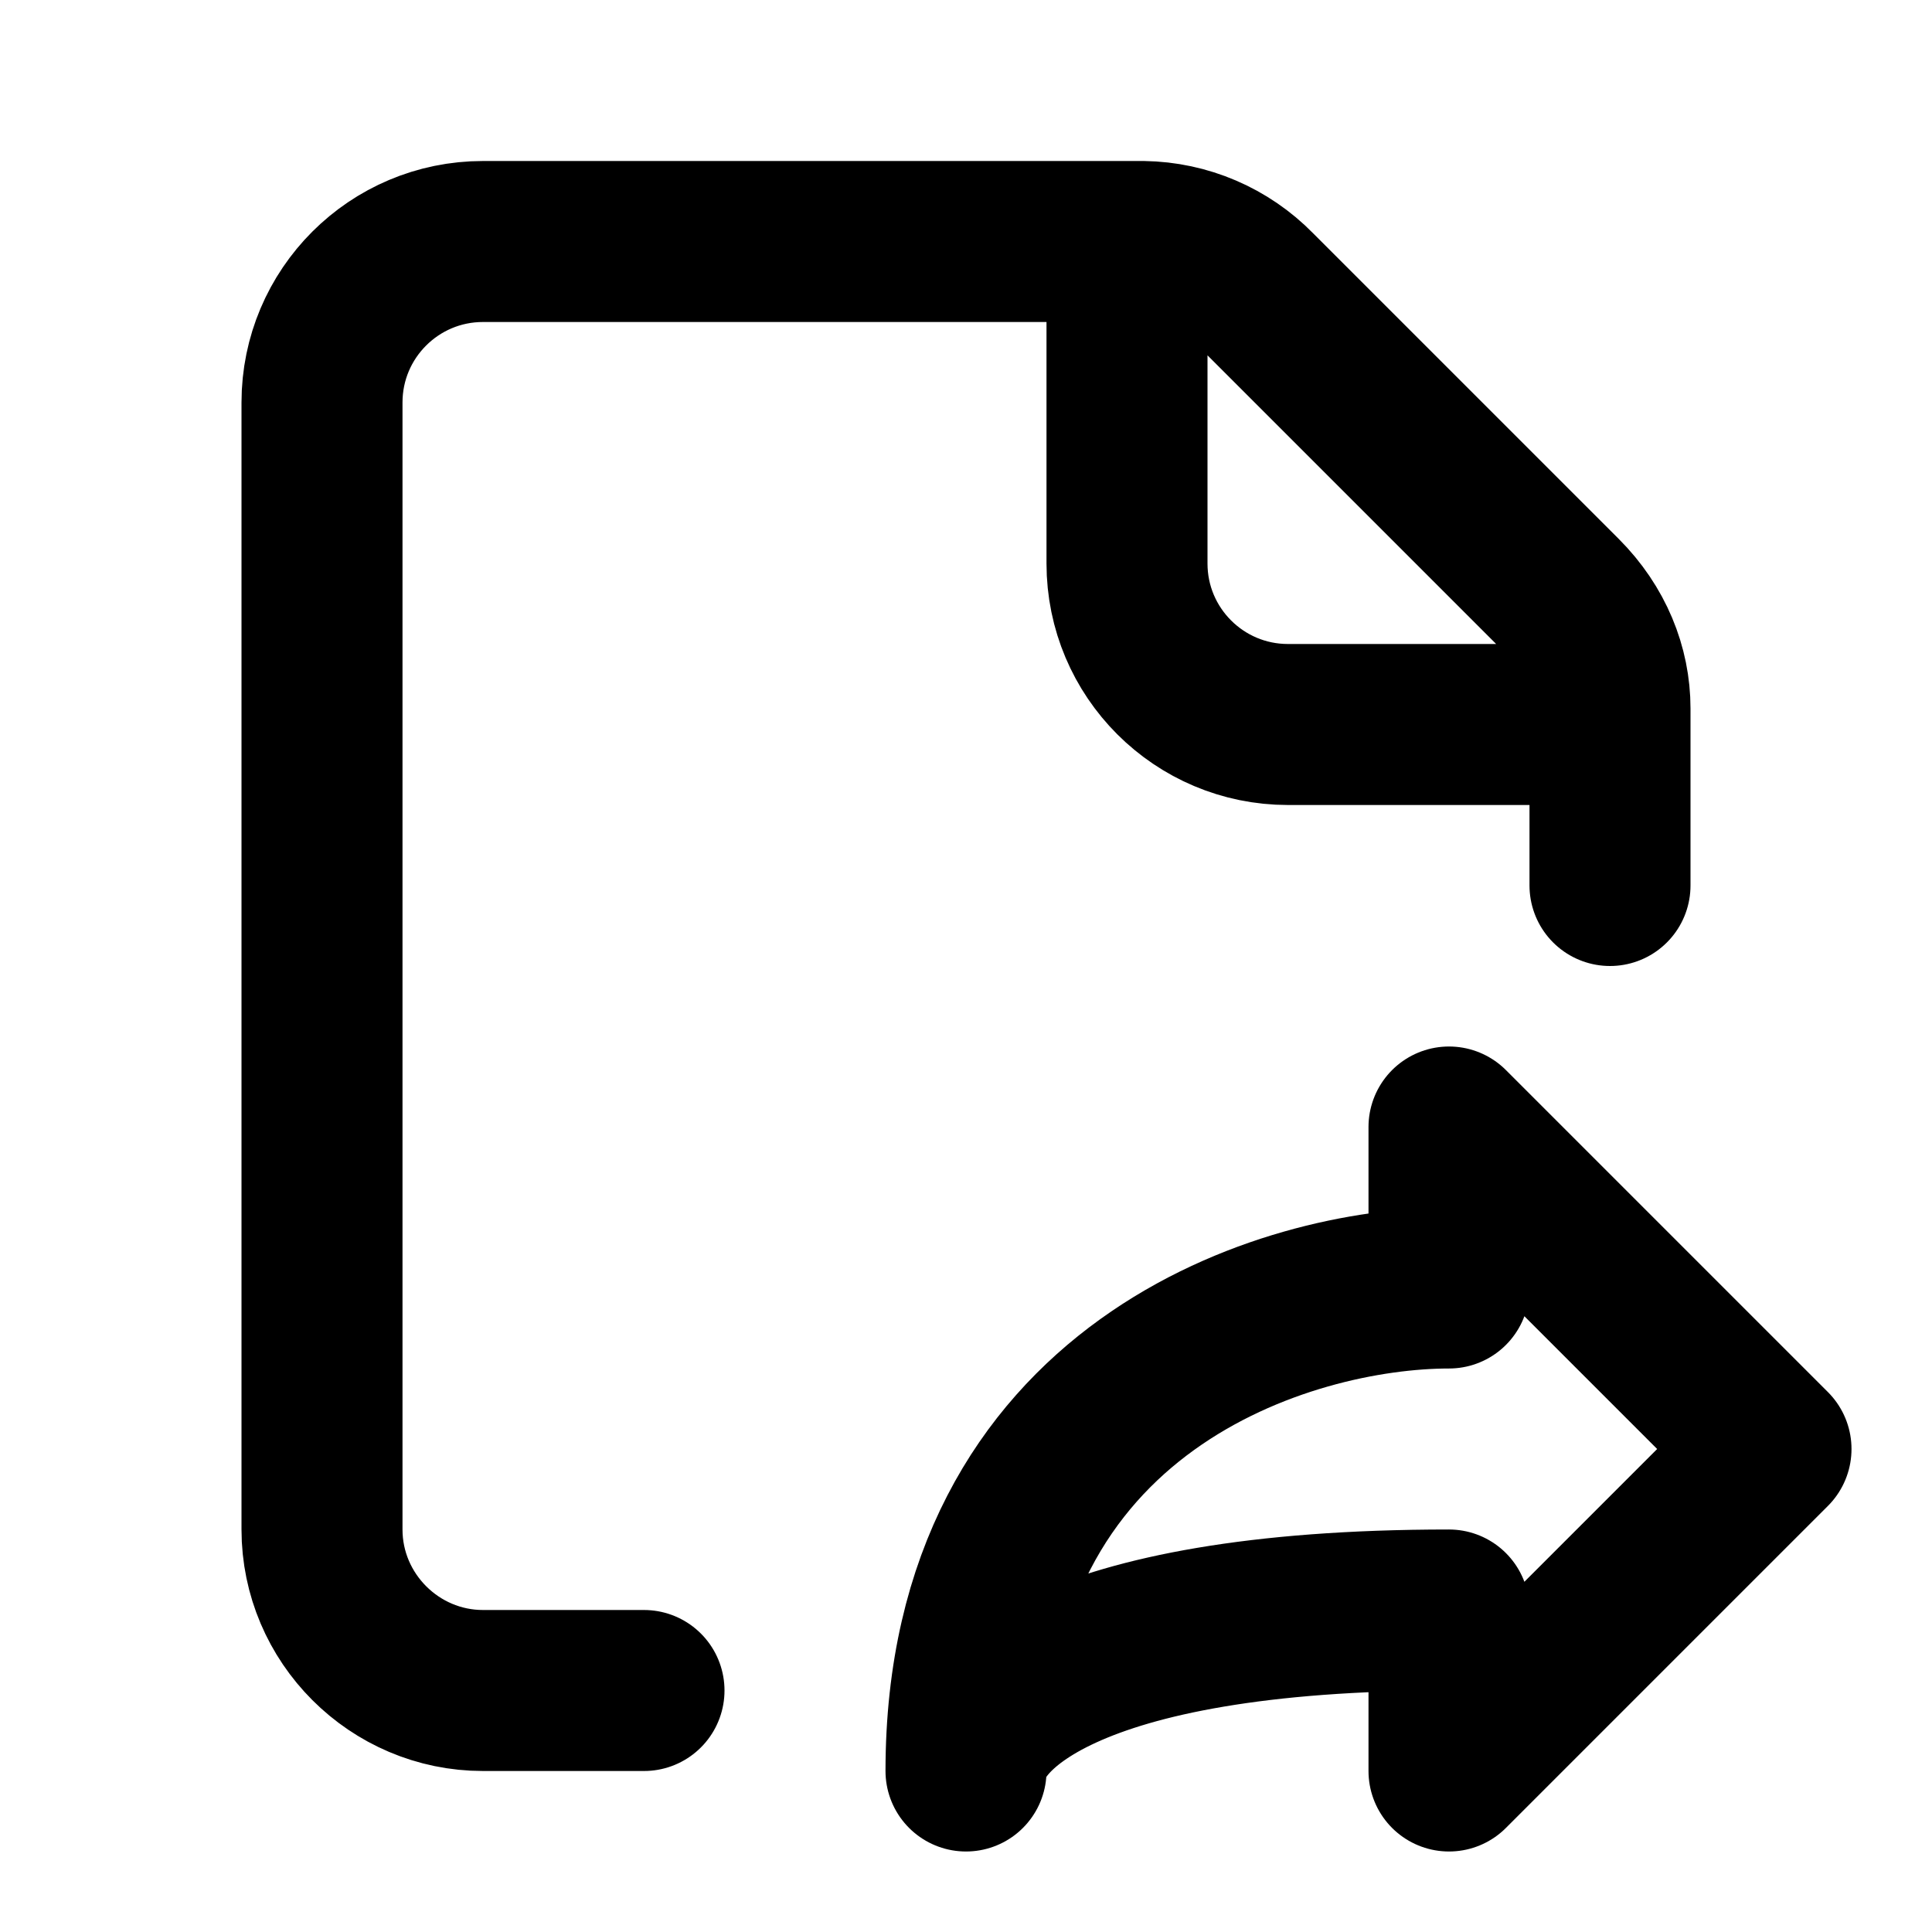
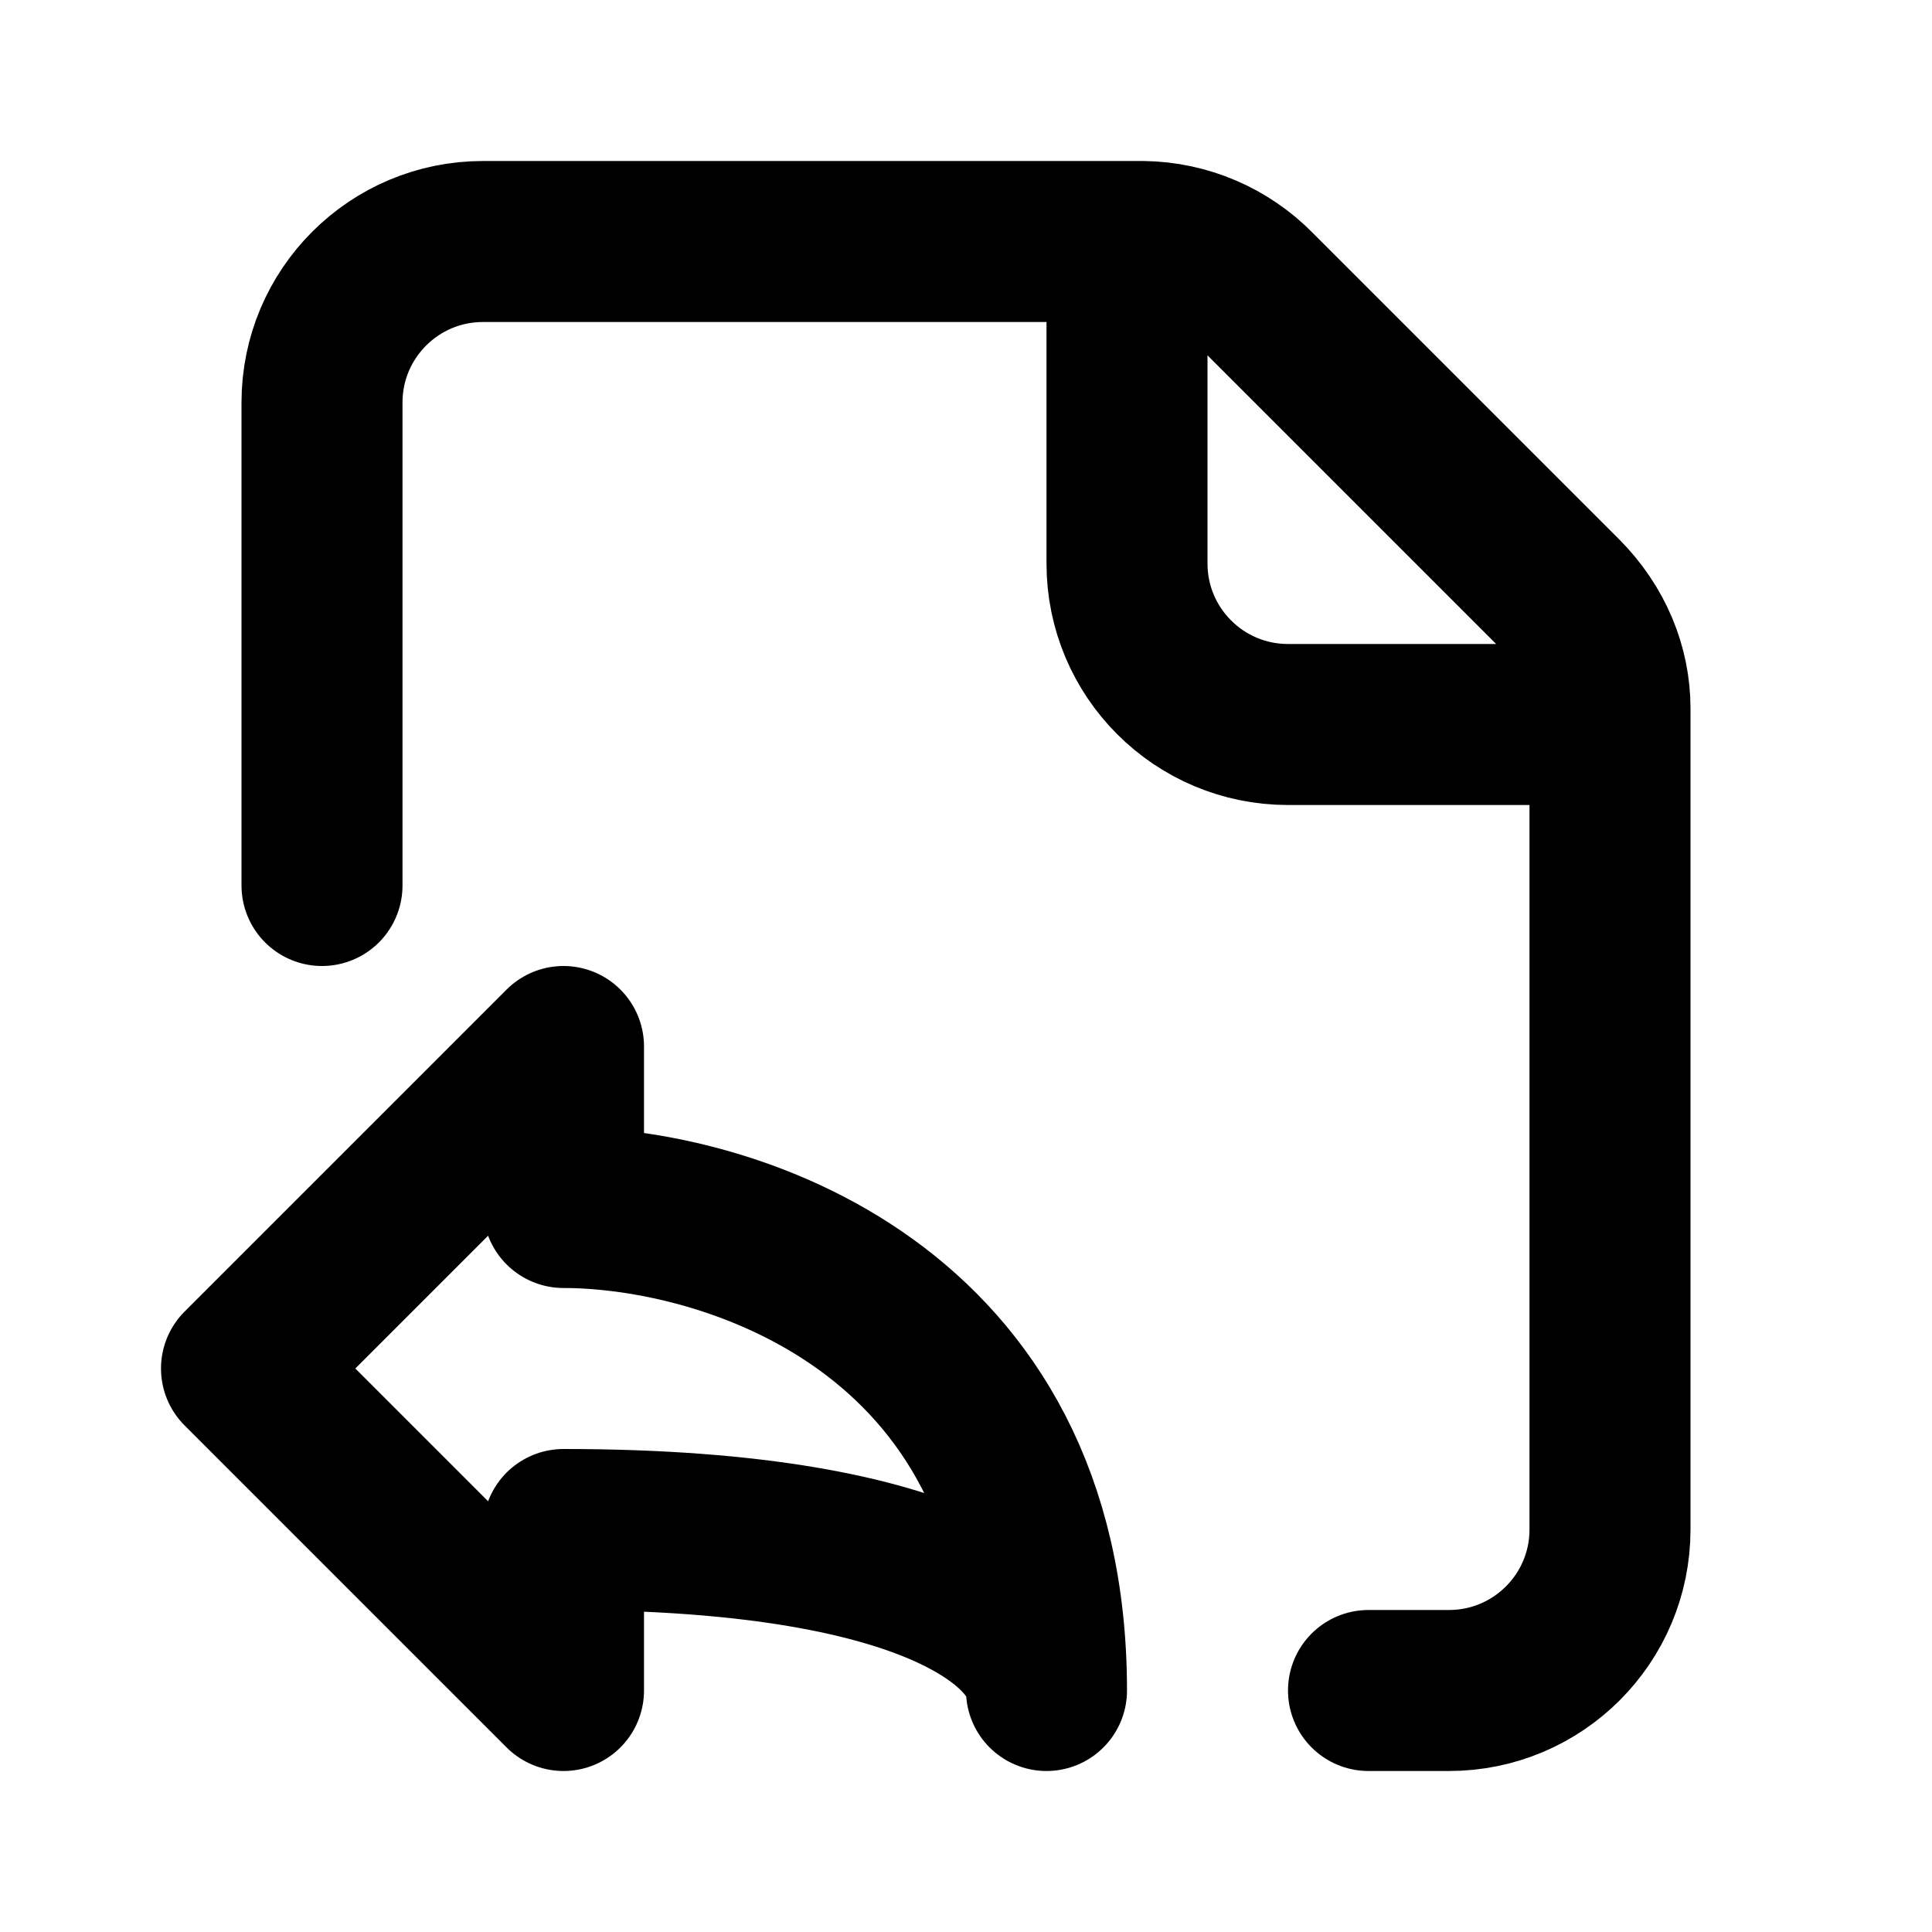
<svg xmlns="http://www.w3.org/2000/svg" fill="none" viewBox="0 0 24 24">
-   <path d="M22 18l-4-4v2c-2 0-6 1.2-6 6 0-.7 1.2-2 6-2v2l4-4zM20 9v-.2c0-.5-.2-1-.6-1.4l-3.8-3.8a2 2 0 00-1.4-.6H14m6 6h-4a2 2 0 01-2-2V3m6 6v2m-6-8H6a2 2 0 00-2 2v14c0 1.1.9 2 2 2h2" stroke="currentColor" stroke-width="2" stroke-linecap="round" stroke-linejoin="round" />
+   <path d="M3 17l4-4v2c2 0 6 1.2 6 6 0-.7-1.2-2-6-2v2l-4-4zM20 9v-.2c0-.5-.2-1-.6-1.4l-3.8-3.8a2 2 0 00-1.4-.6H14m6 6h-4a2 2 0 01-2-2V3m6 6v10a2 2 0 01-2 2h-1M14 3H6a2 2 0 00-2 2v6" stroke="currentColor" stroke-width="2" stroke-linecap="round" stroke-linejoin="round" />
</svg>
